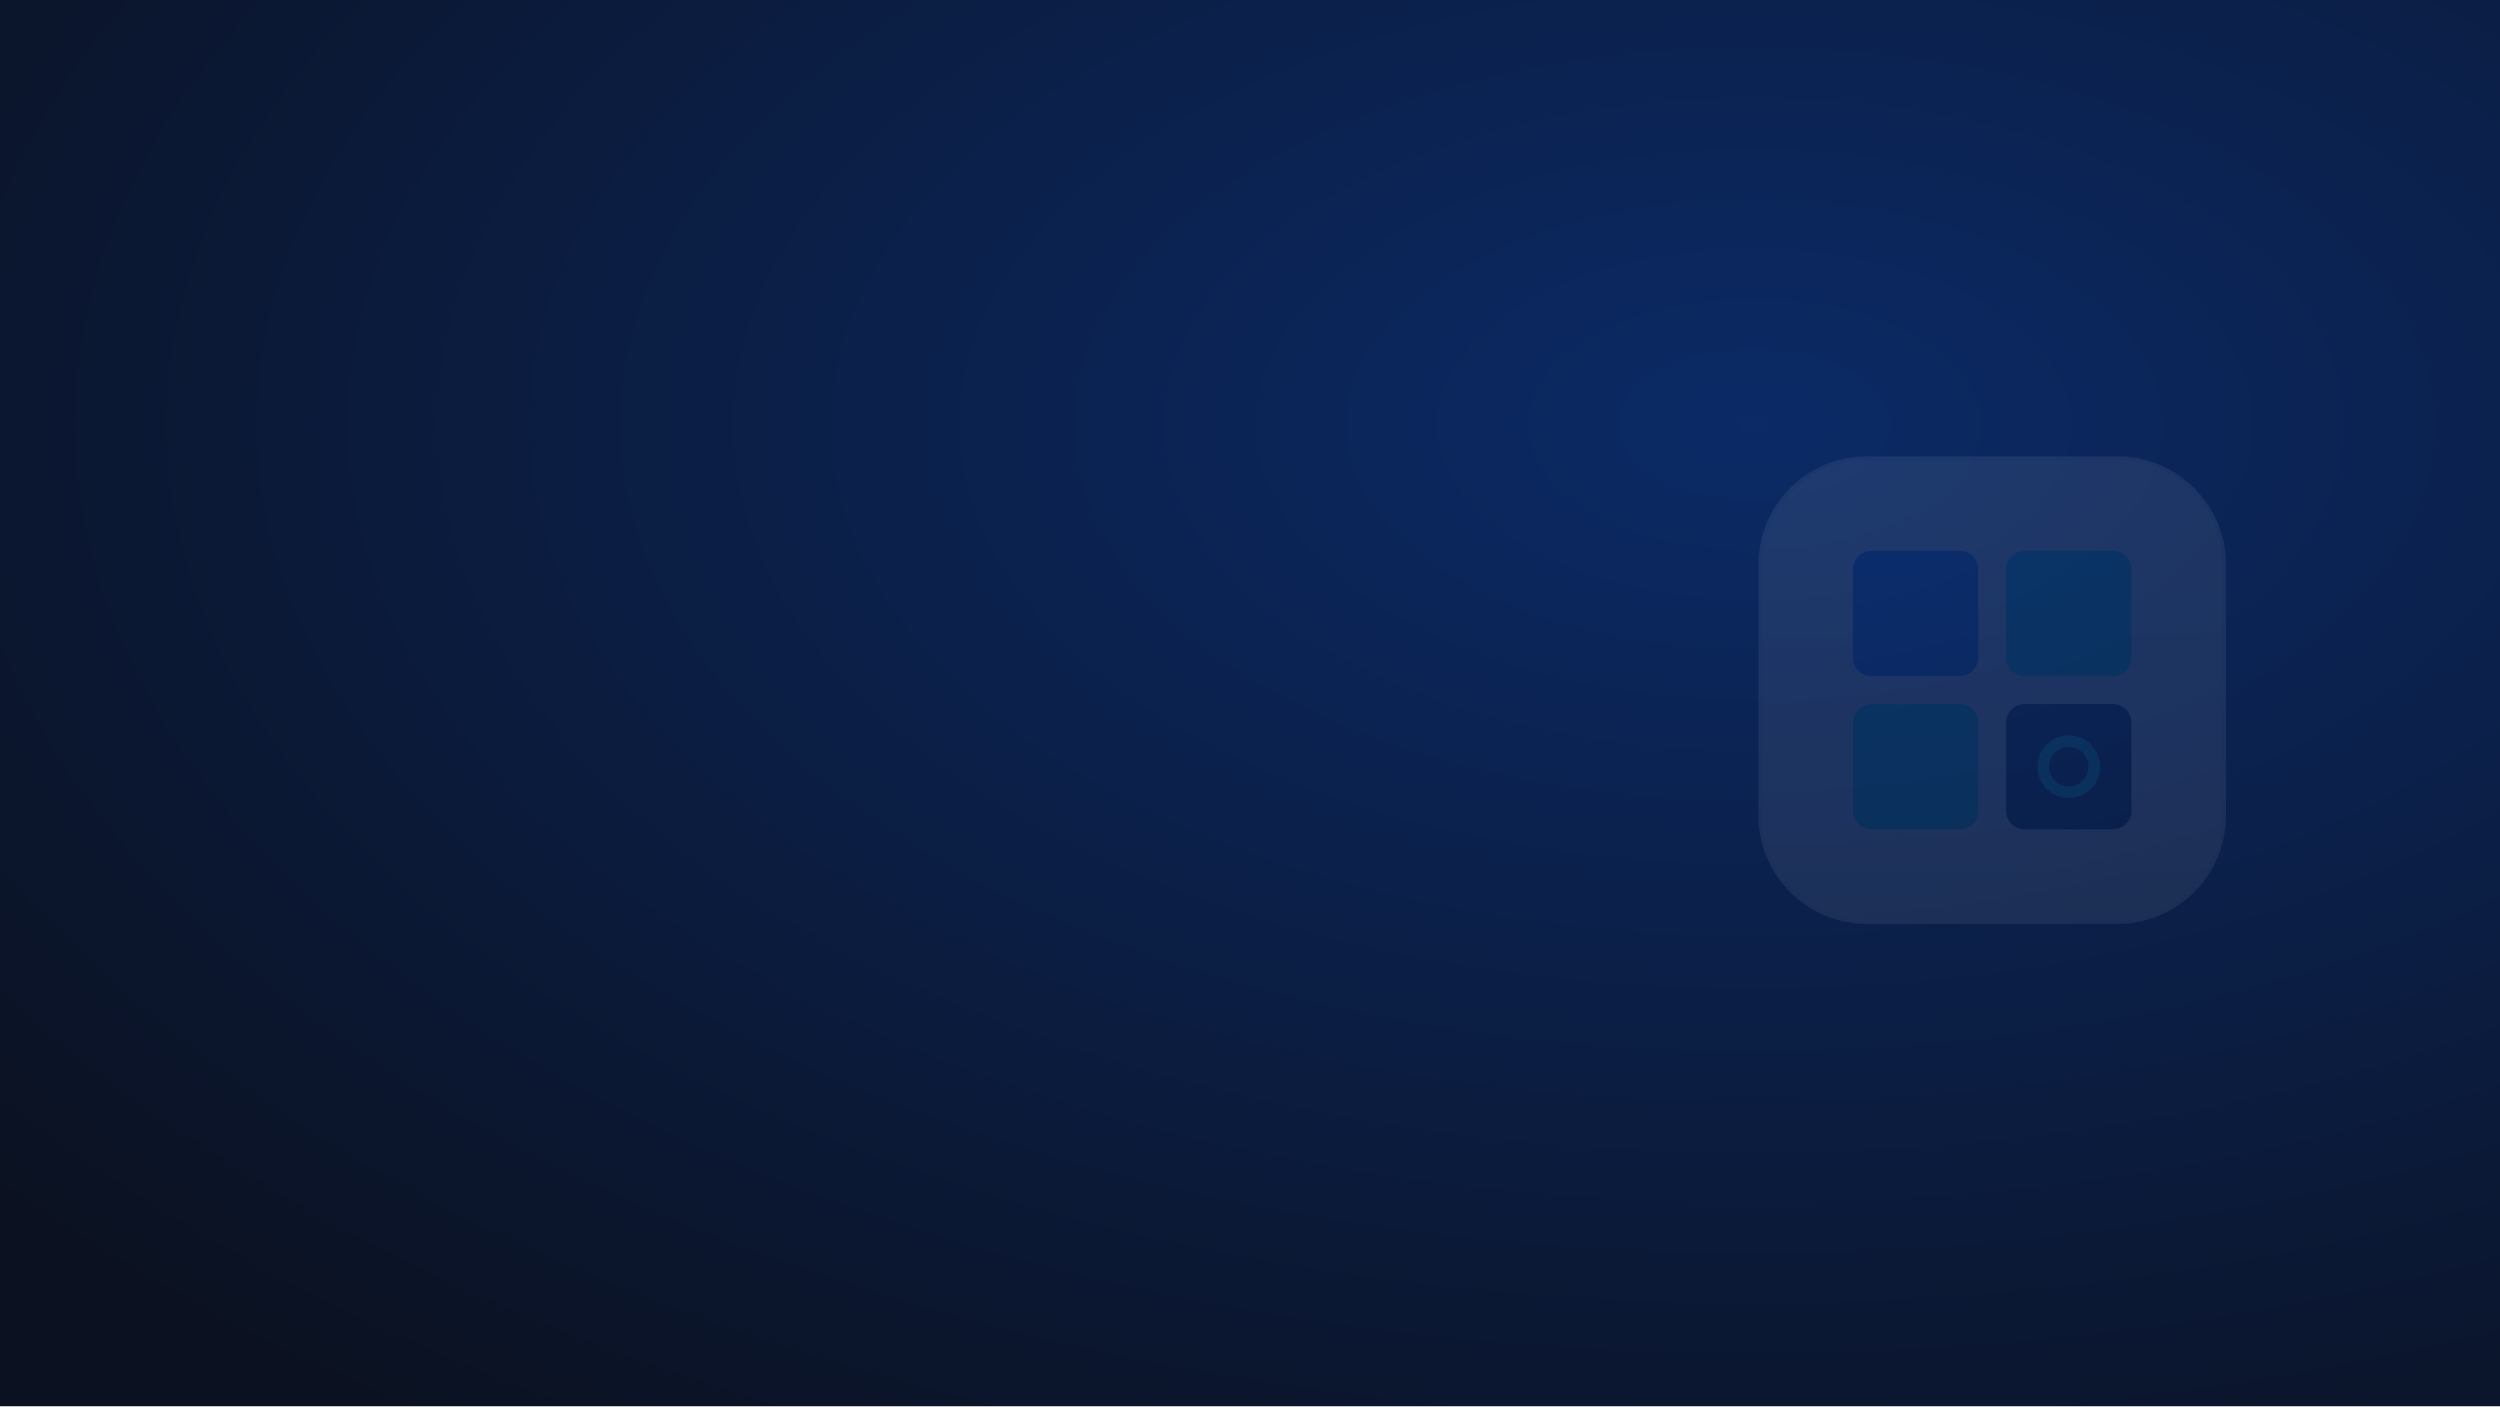
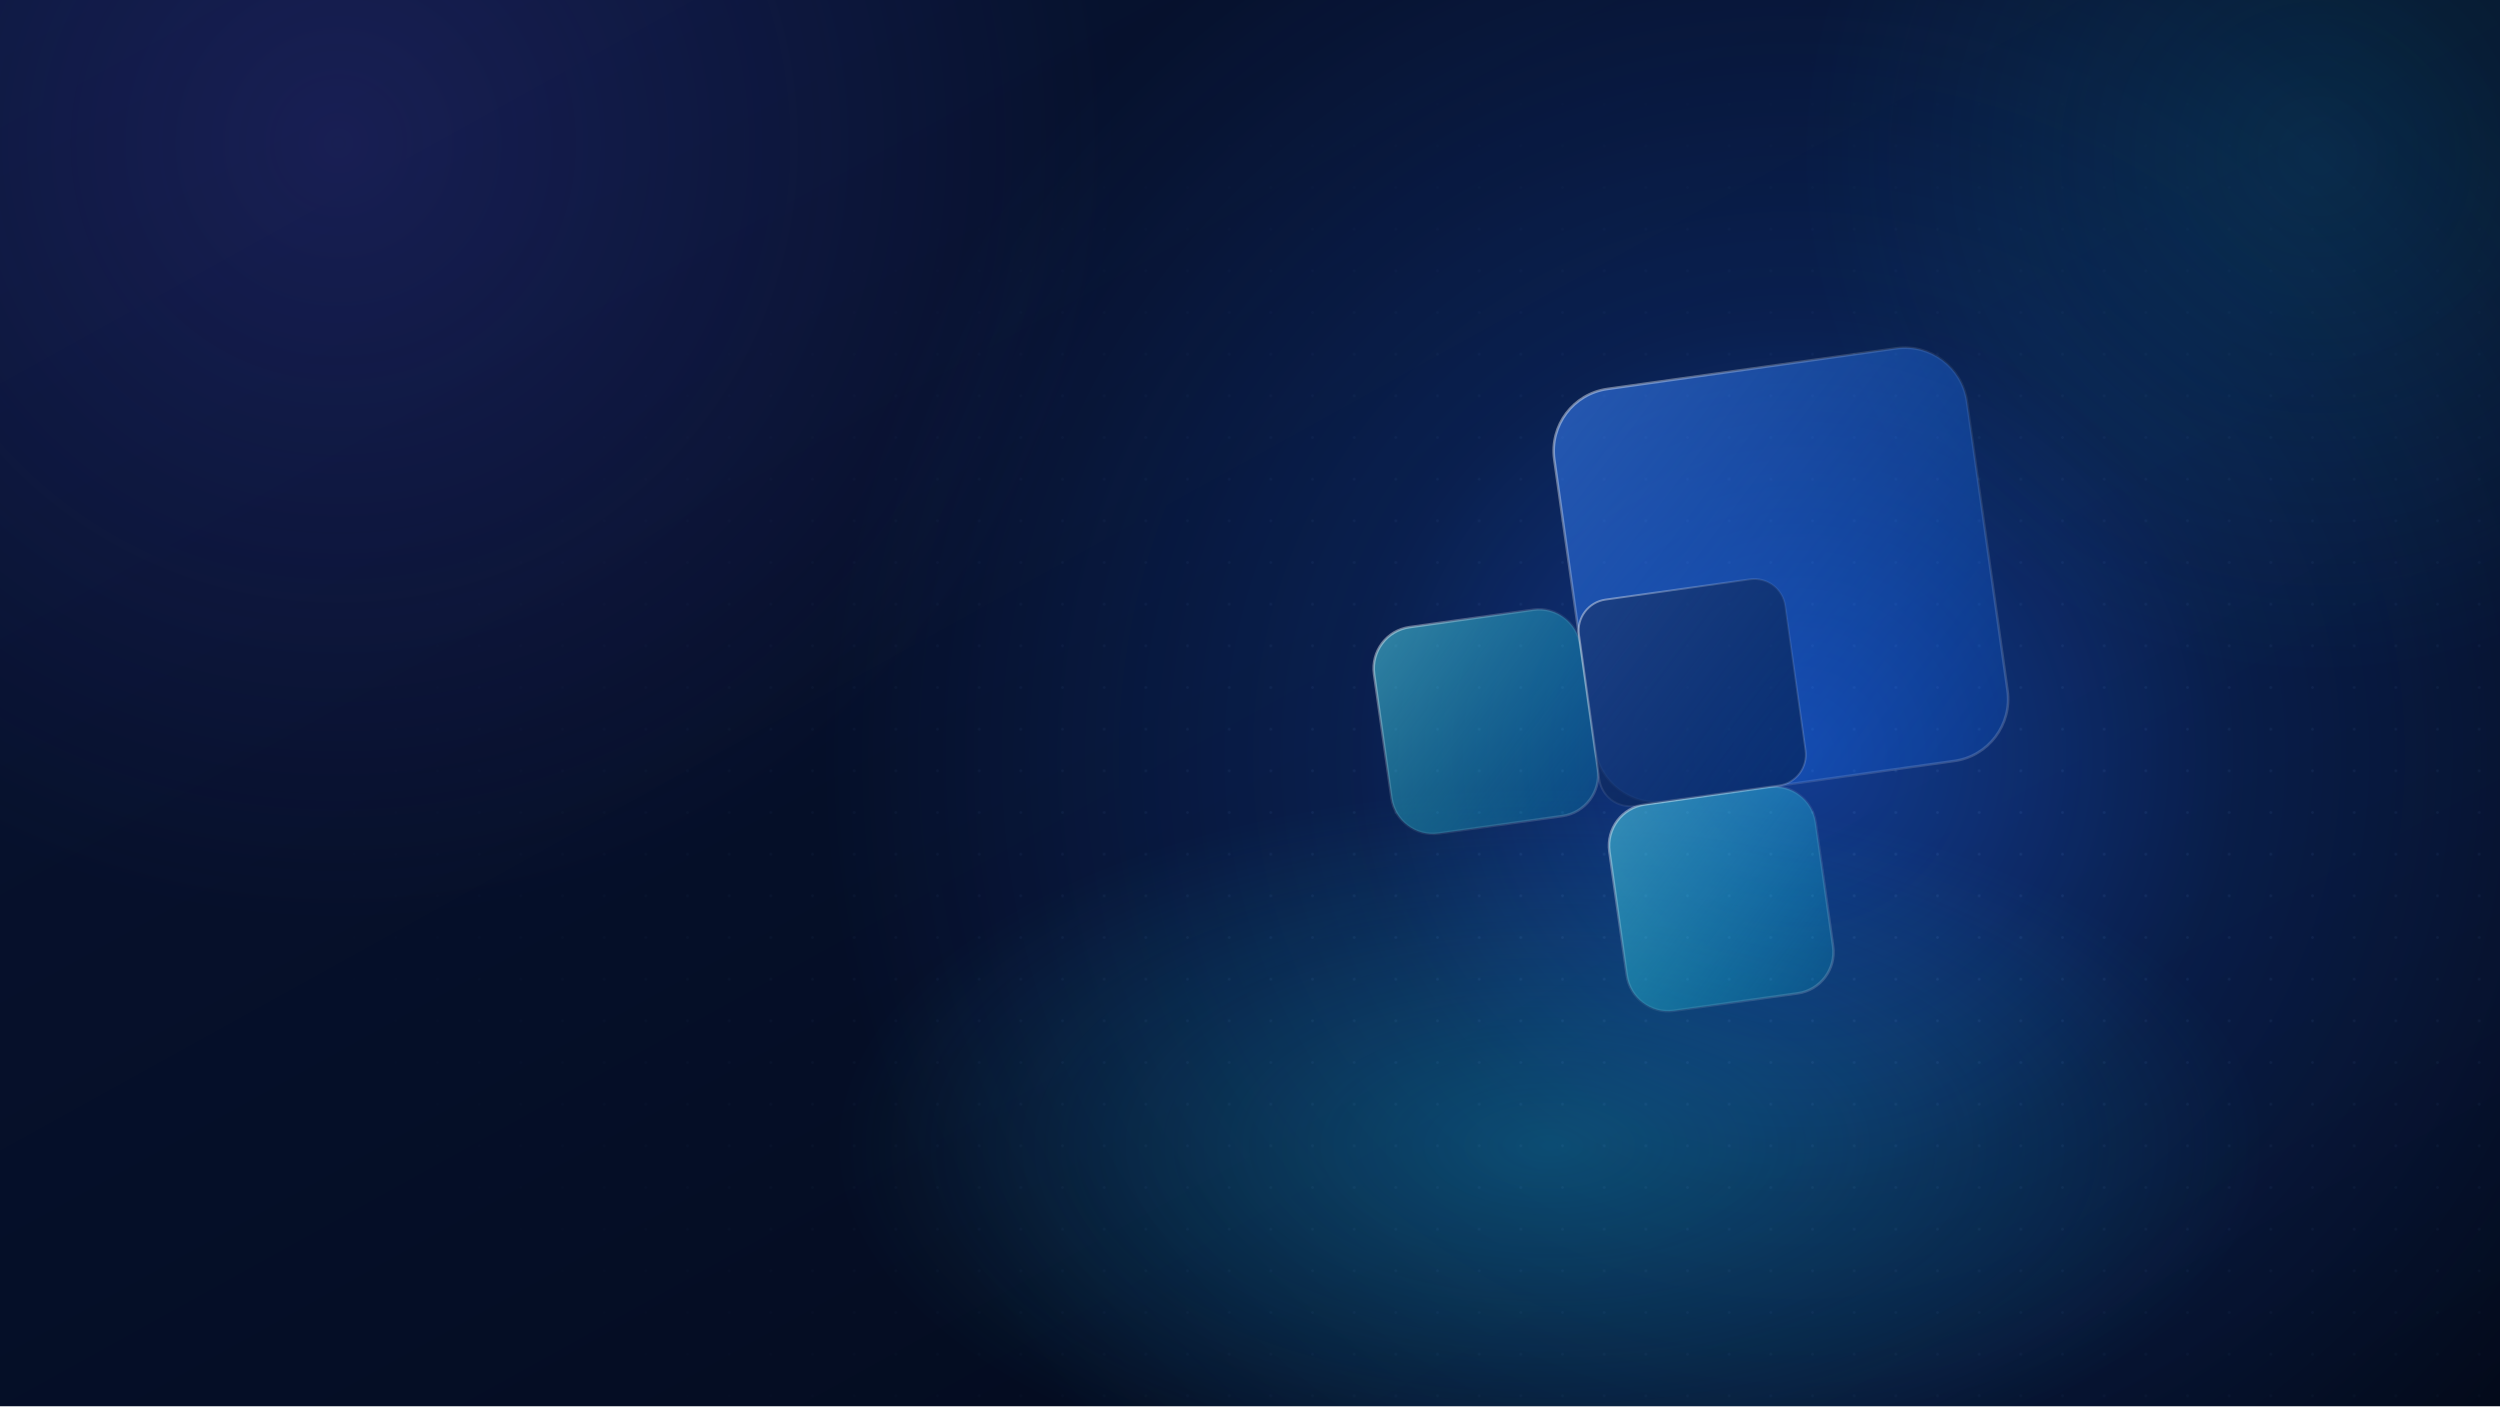
<svg xmlns="http://www.w3.org/2000/svg" width="3840" height="2160" viewBox="0 0 3840 2160">
  <defs>
-     <radialGradient id="g" cx="0.7" cy="0.3" r="0.9">
-       <stop offset="0" stop-color="#0B2A66" />
-       <stop offset="1" stop-color="#0b1120" />
+     <linearGradient id="base" x1="0" y1="0" x2="1" y2="1">
+       <stop offset="0" stop-color="#071433" />
+       <stop offset="0.55" stop-color="#050E26" />
+       <stop offset="1" stop-color="#030918" />
+     </linearGradient>
+     <radialGradient id="glowBlue" cx="2760" cy="1160" r="1500" gradientUnits="userSpaceOnUse">
+       <stop offset="0" stop-color="#1F6BFF" stop-opacity="0.50" />
+       <stop offset="0.45" stop-color="#1F6BFF" stop-opacity="0.18" />
+       <stop offset="1" stop-color="#1F6BFF" stop-opacity="0" />
    </radialGradient>
+     <radialGradient id="glowCyan" cx="2380" cy="1760" r="1100" gradientUnits="userSpaceOnUse" gradientTransform="translate(0 1760) scale(1 0.5) translate(0 -1760)">
+       <stop offset="0" stop-color="#18D4F0" stop-opacity="0.26" />
+       <stop offset="1" stop-color="#18D4F0" stop-opacity="0" />
+     </radialGradient>
+     <radialGradient id="glowViolet" cx="520" cy="220" r="1200" gradientUnits="userSpaceOnUse">
+       <stop offset="0" stop-color="#5B4FE0" stop-opacity="0.20" />
+       <stop offset="1" stop-color="#5B4FE0" stop-opacity="0" />
+     </radialGradient>
+     <radialGradient id="glowTop" cx="3560" cy="240" r="800" gradientUnits="userSpaceOnUse">
+       <stop offset="0" stop-color="#18D4F0" stop-opacity="0.12" />
+       <stop offset="1" stop-color="#18D4F0" stop-opacity="0" />
+     </radialGradient>
+     <linearGradient id="glassBlue" x1="0" y1="0" x2="1" y2="1">
+       <stop offset="0" stop-color="#3D86FF" stop-opacity="0.55" />
+       <stop offset="1" stop-color="#0A6CFF" stop-opacity="0.18" />
+     </linearGradient>
+     <linearGradient id="glassCyan" x1="0" y1="0" x2="1" y2="1">
+       <stop offset="0" stop-color="#5BE8FA" stop-opacity="0.50" />
+       <stop offset="1" stop-color="#00DAF2" stop-opacity="0.14" />
+     </linearGradient>
+     <linearGradient id="glassNavy" x1="0" y1="0" x2="1" y2="1">
+       <stop offset="0" stop-color="#1B3A78" stop-opacity="0.75" />
+       <stop offset="1" stop-color="#001842" stop-opacity="0.55" />
+     </linearGradient>
+     <linearGradient id="edge" x1="0" y1="0" x2="1" y2="1">
+       <stop offset="0" stop-color="#FFFFFF" stop-opacity="0.45" />
+       <stop offset="0.5" stop-color="#FFFFFF" stop-opacity="0.06" />
+       <stop offset="1" stop-color="#FFFFFF" stop-opacity="0.18" />
+     </linearGradient>
+     <pattern id="dots" width="64" height="64" patternUnits="userSpaceOnUse">
+       <circle cx="32" cy="32" r="2.2" fill="#7FB2FF" fill-opacity="0.10" />
+     </pattern>
+     <radialGradient id="dotfade" cx="0.72" cy="0.62" r="0.6">
+       <stop offset="0" stop-color="#fff" stop-opacity="1" />
+       <stop offset="1" stop-color="#fff" stop-opacity="0" />
+     </radialGradient>
+     <mask id="dotmask">
+       <rect width="3840" height="2160" fill="url(#dotfade)" />
+     </mask>
  </defs>
-   <rect width="3840" height="2160" fill="url(#g)" />
-   <g opacity="0.08">
-     <svg x="2700" y="700" width="720" height="720" viewBox="54 54 404 404">
-       <defs>
-         <linearGradient id="wsmark" x1="0" y1="0" x2="0" y2="1">
-           <stop offset="0" stop-color="#ffffff" />
-           <stop offset="1" stop-color="#e9eef7" />
-         </linearGradient>
-       </defs>
-       <rect x="56" y="56" width="400" height="400" rx="92" fill="url(#wsmark)" stroke="#d9e2f2" stroke-width="3" />
-       <rect x="136" y="136" width="108" height="108" rx="16" fill="#0a6cff" />
-       <rect x="268" y="136" width="108" height="108" rx="16" fill="#00daf2" />
-       <rect x="136" y="268" width="108" height="108" rx="16" fill="#00daf2" />
-       <rect x="268" y="268" width="108" height="108" rx="16" fill="#001842" />
-       <circle cx="322" cy="322" r="22" fill="none" stroke="#00daf2" stroke-width="10" />
-     </svg>
+   <rect width="3840" height="2160" fill="url(#base)" />
+   <rect width="3840" height="2160" fill="url(#glowBlue)" />
+   <rect width="3840" height="2160" fill="url(#glowCyan)" />
+   <rect width="3840" height="2160" fill="url(#glowViolet)" />
+   <rect width="3840" height="2160" fill="url(#glowTop)" />
+   <rect width="3840" height="2160" fill="url(#dots)" mask="url(#dotmask)" />
+   <g transform="translate(2140 560) rotate(-8 640 640)">
+     <rect x="320" y="0" width="640" height="640" rx="96" fill="url(#glassBlue)" />
+     <rect x="320" y="0" width="640" height="640" rx="96" fill="none" stroke="url(#edge)" stroke-width="4" />
+     <rect x="0" y="320" width="320" height="320" rx="64" fill="url(#glassCyan)" />
+     <rect x="0" y="320" width="320" height="320" rx="64" fill="none" stroke="url(#edge)" stroke-width="4" />
+     <rect x="320" y="640" width="320" height="320" rx="64" fill="url(#glassCyan)" />
+     <rect x="320" y="640" width="320" height="320" rx="64" fill="none" stroke="url(#edge)" stroke-width="4" />
+     <rect x="320" y="320" width="320" height="320" rx="48" fill="url(#glassNavy)" />
+     <rect x="320" y="320" width="320" height="320" rx="48" fill="none" stroke="url(#edge)" stroke-width="3" />
  </g>
</svg>
